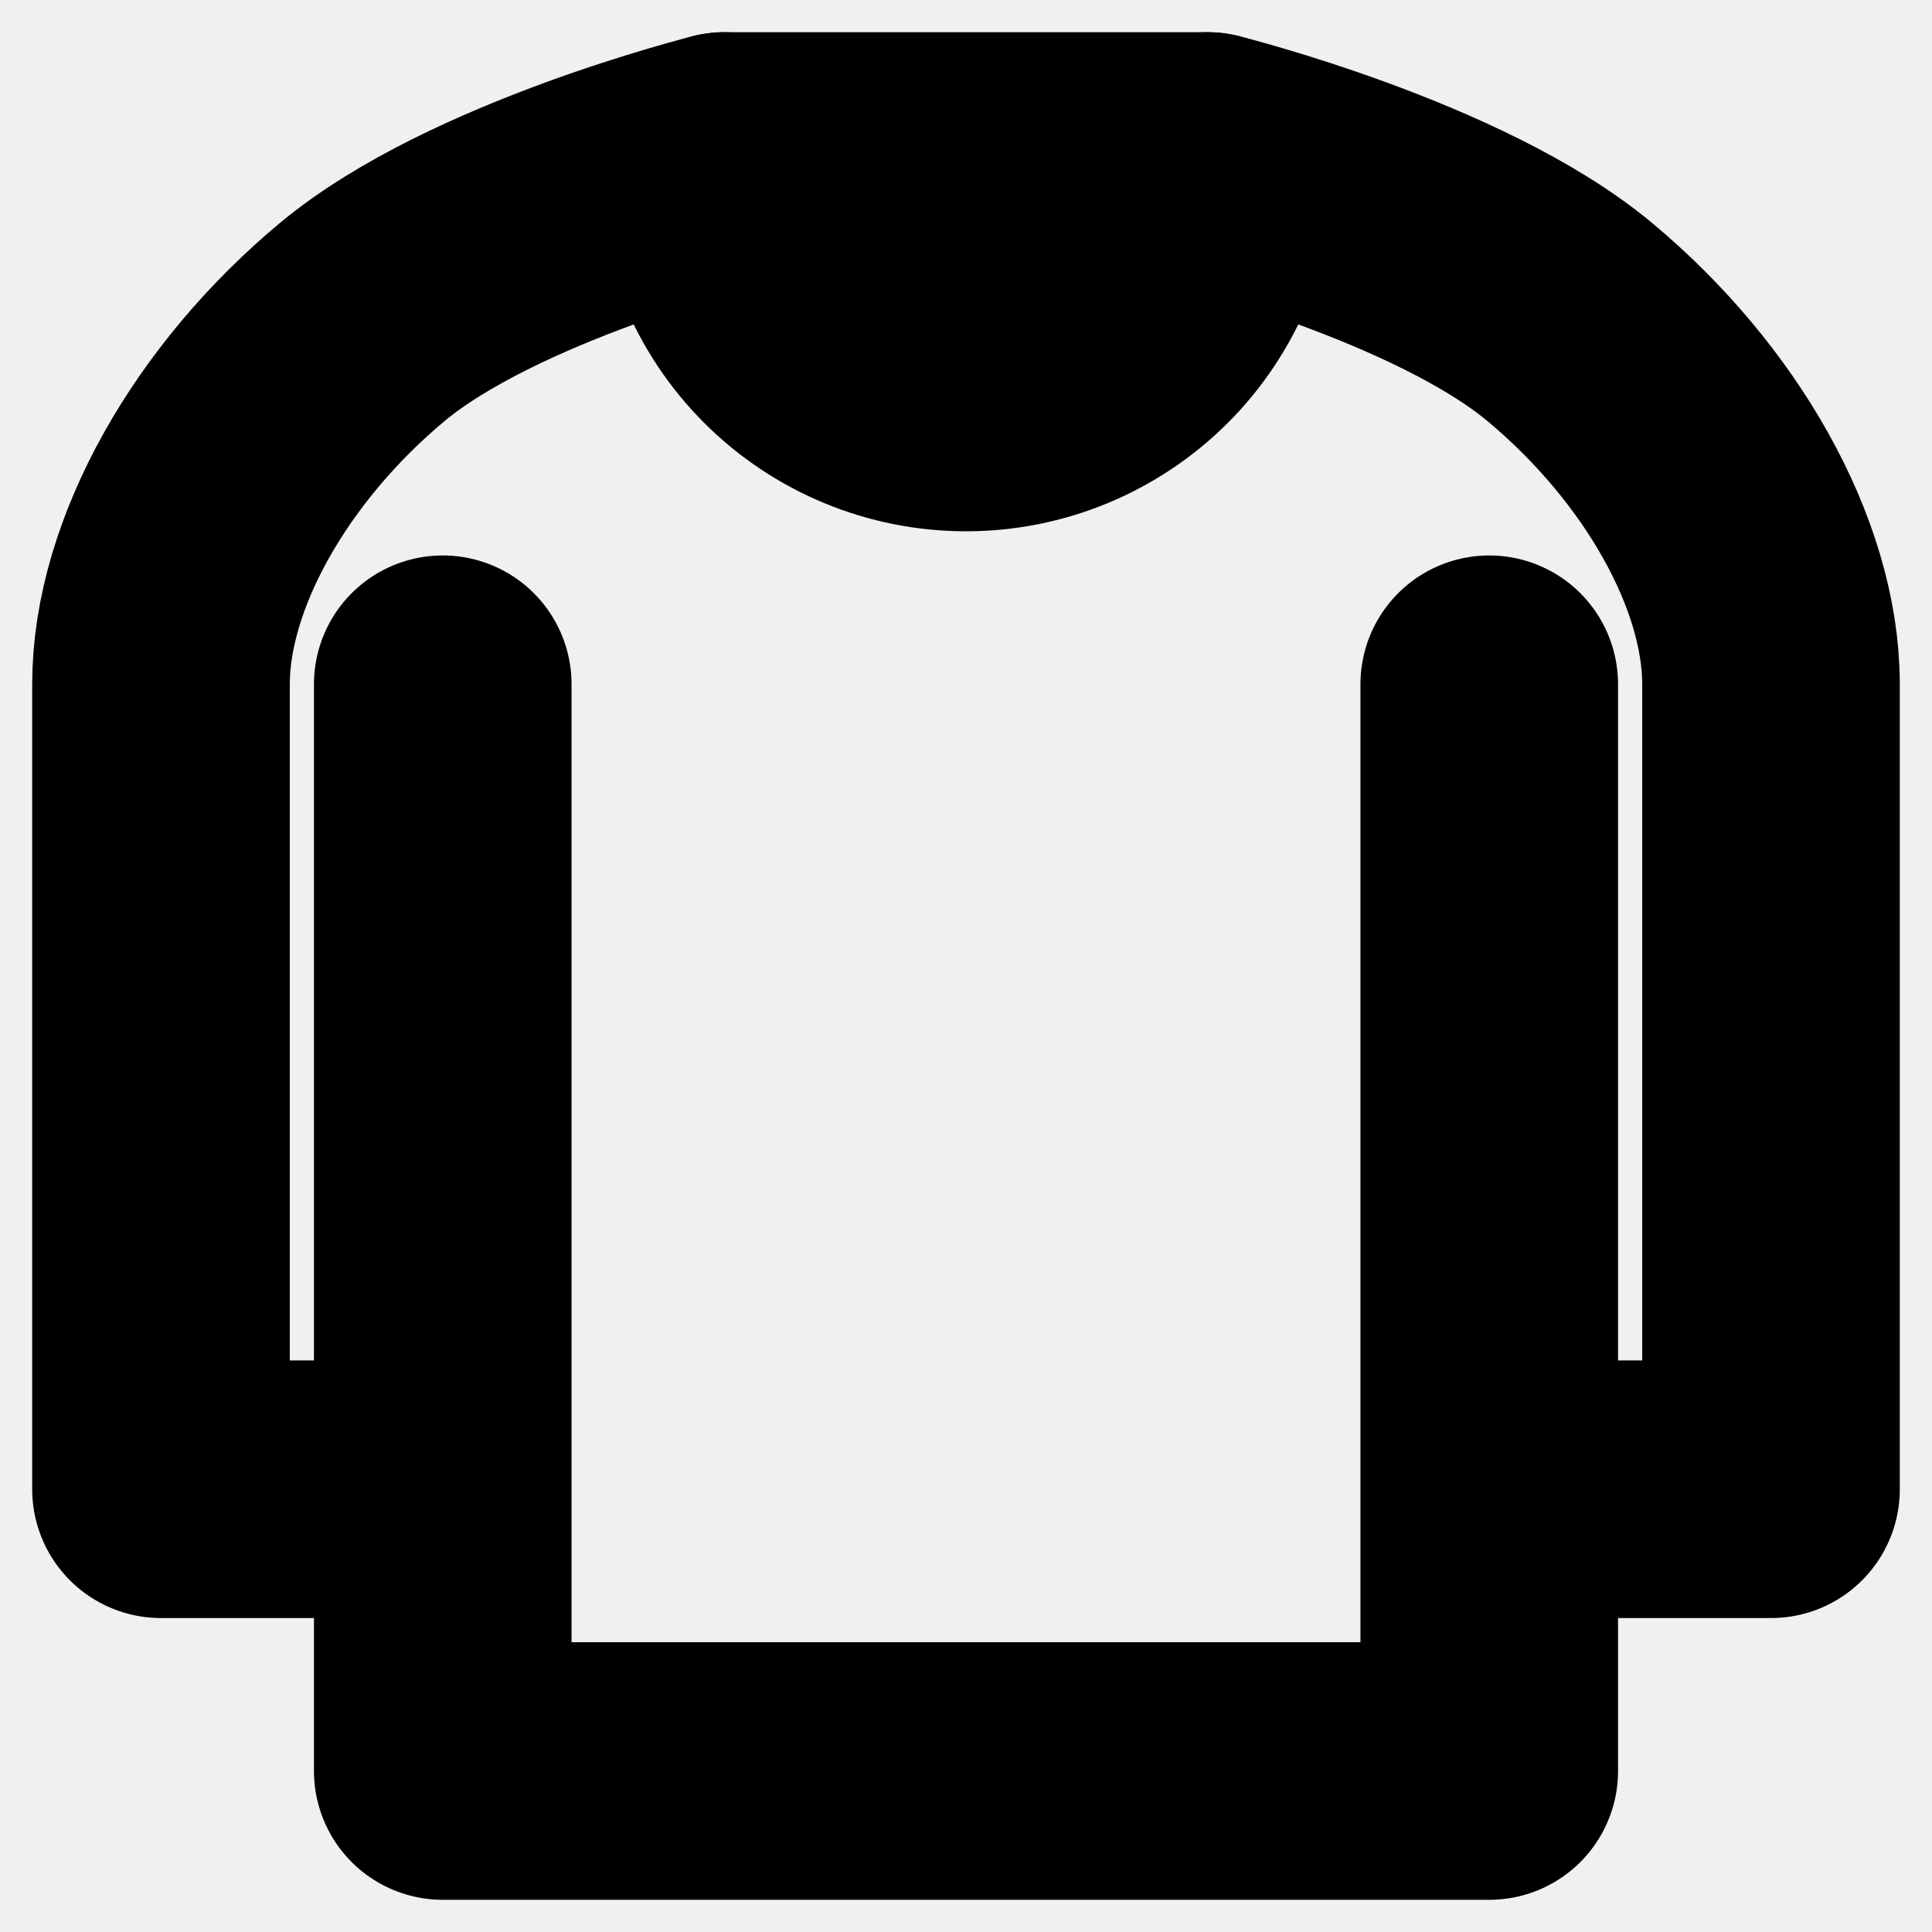
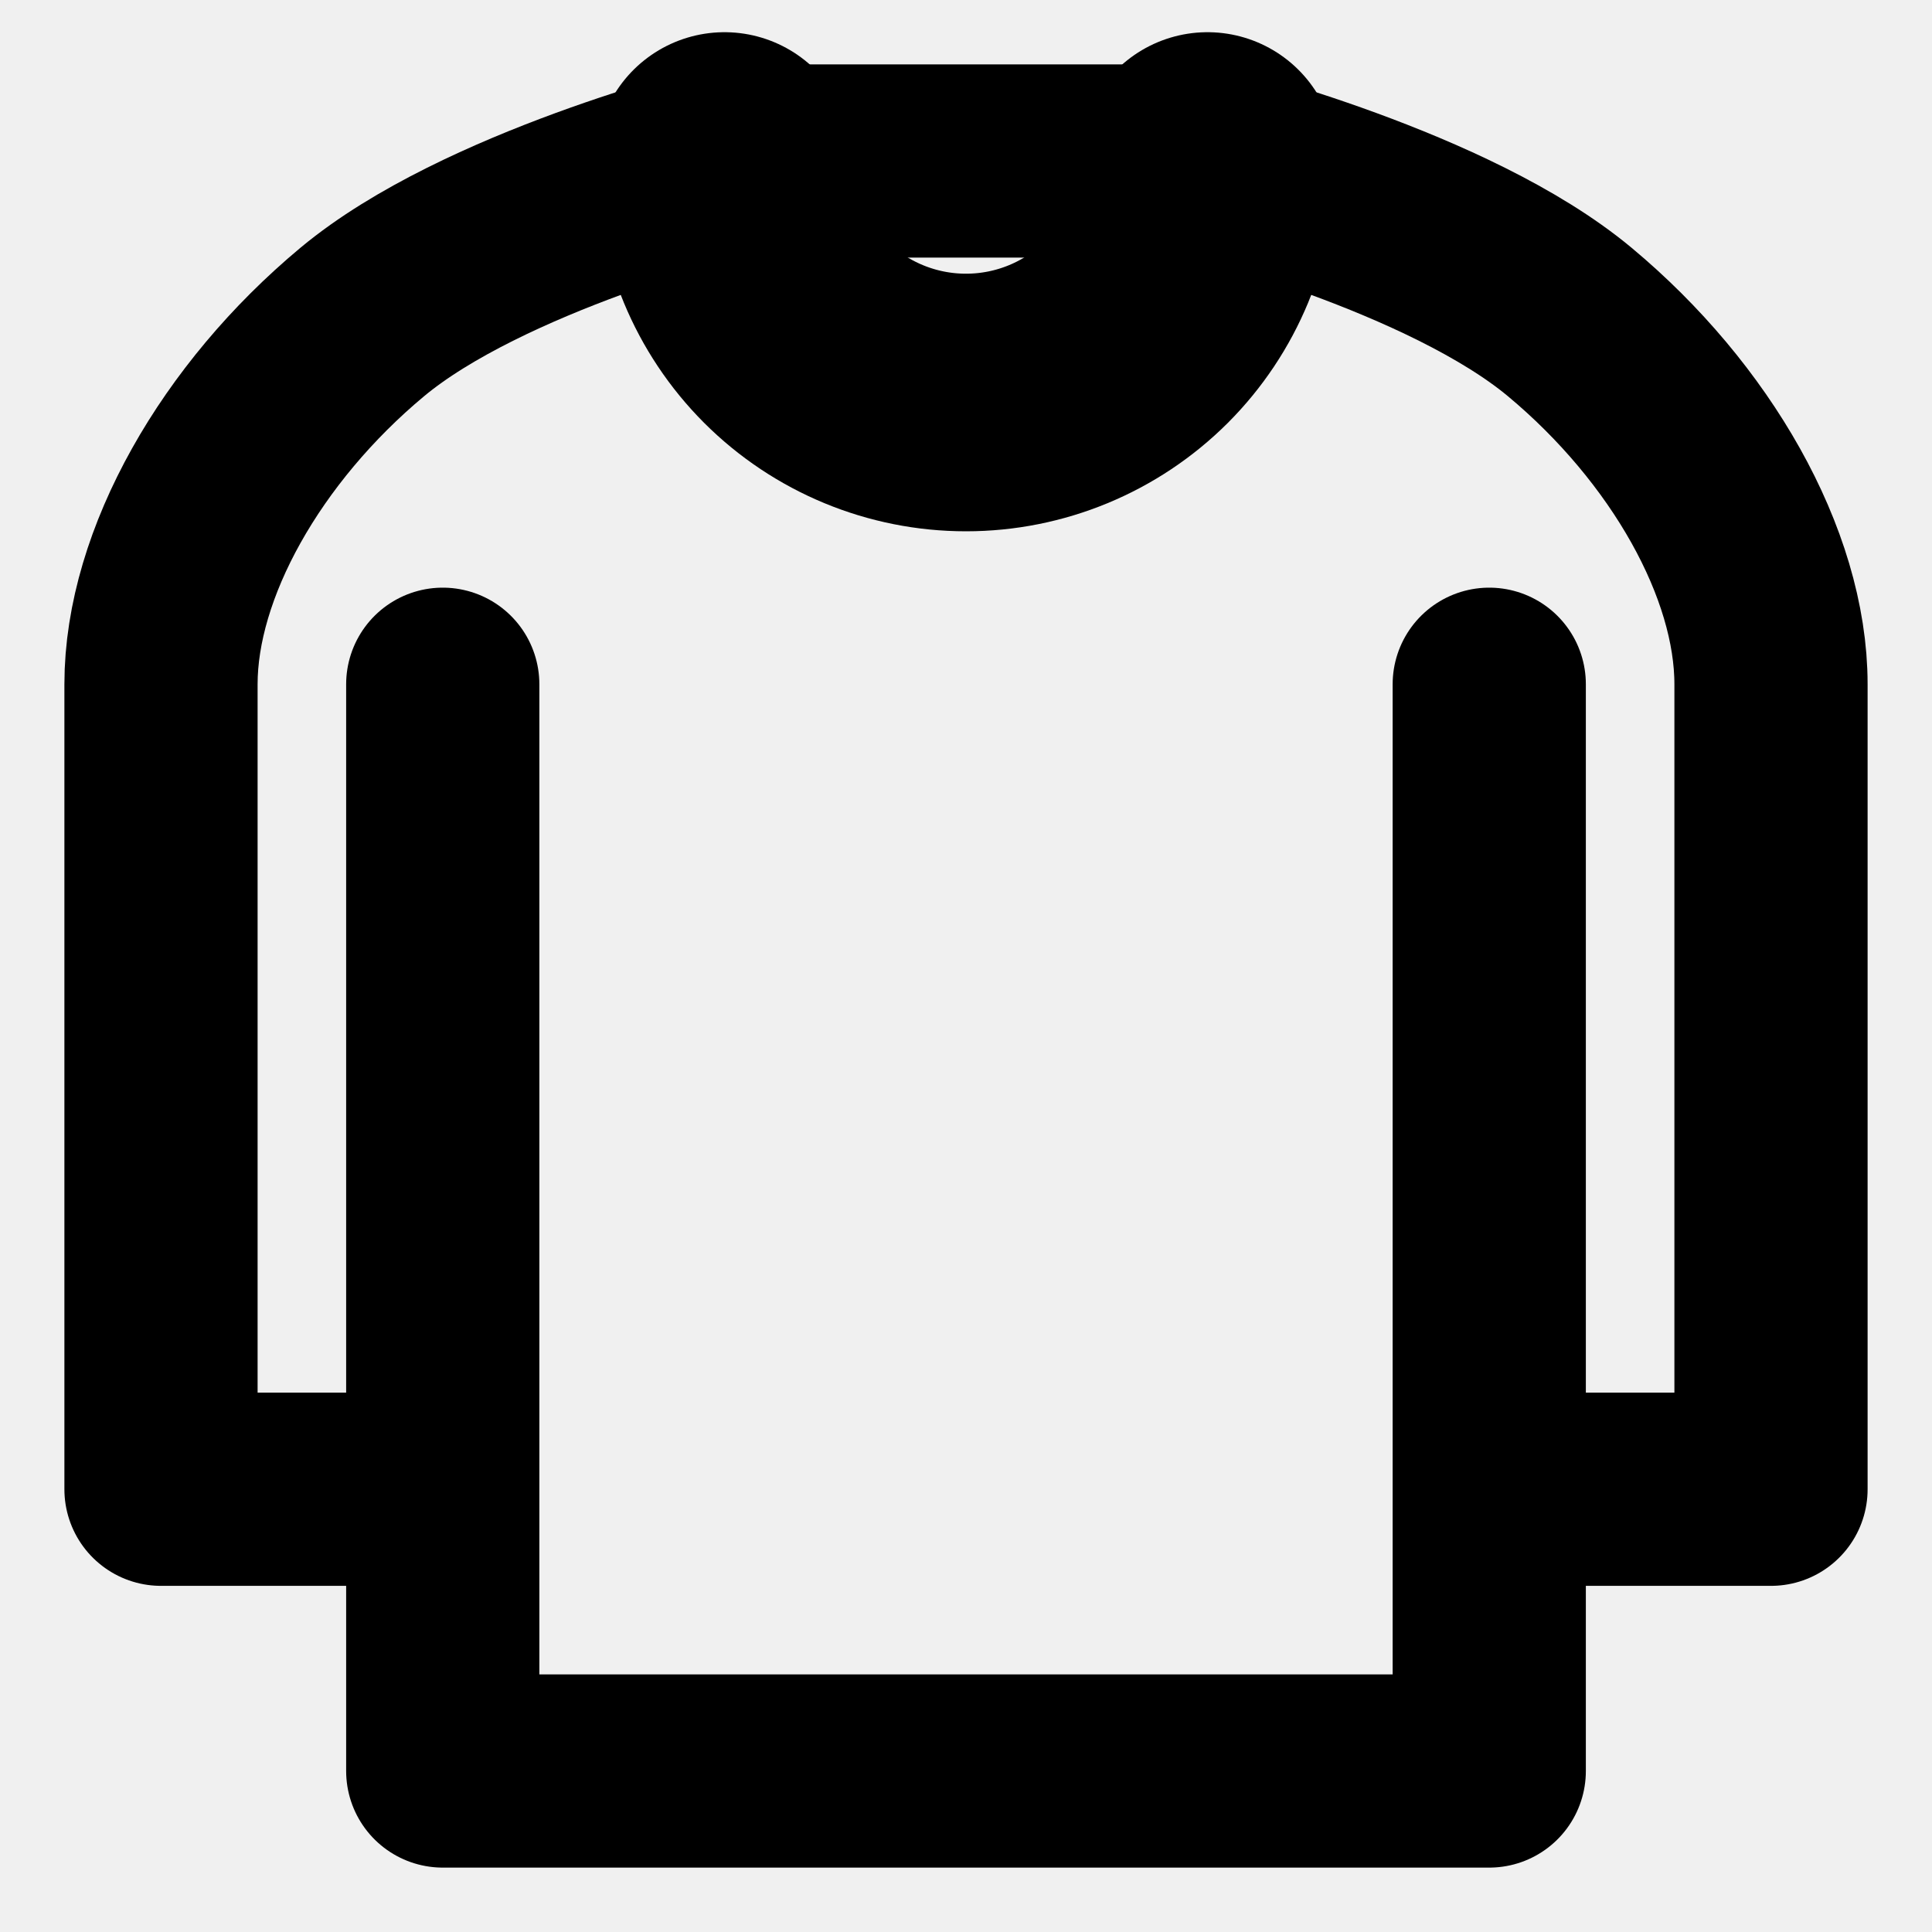
<svg xmlns="http://www.w3.org/2000/svg" width="30" height="30" viewBox="0 0 30 30" fill="none">
  <g id="icon-park-outline:clothes-crew-neck" clip-path="url(#clip0_25_42)">
    <g id="Group">
-       <path id="Vector" d="M23.125 10.625V23.125M23.125 23.125V27.5H6.875V23.125M23.125 23.125H27.5V10.625C27.5 8.75 26.25 6.562 24.375 5C22.5 3.438 18.75 2.5 18.75 2.5H11.25C11.25 2.5 7.5 3.438 5.625 5C3.75 6.562 2.5 8.75 2.5 10.625V23.125H6.875M6.875 23.125V10.625" stroke="black" stroke-width="4" stroke-linecap="round" stroke-linejoin="round" />
+       <path id="Vector" d="M23.125 10.625V23.125M23.125 23.125V27.5H6.875V23.125M23.125 23.125H27.5V10.625C27.5 8.75 26.25 6.562 24.375 5C22.5 3.438 18.75 2.5 18.75 2.5H11.25C11.25 2.5 7.5 3.438 5.625 5C3.75 6.562 2.5 8.75 2.5 10.625V23.125H6.875M6.875 23.125V10.625" stroke="black" stroke-width="3" stroke-linecap="round" stroke-linejoin="round" />
      <path id="Vector_2" d="M18.75 2.5C18.75 3.495 18.355 4.448 17.652 5.152C16.948 5.855 15.995 6.25 15 6.25C14.005 6.25 13.052 5.855 12.348 5.152C11.645 4.448 11.25 3.495 11.25 2.5" stroke="black" stroke-width="4" stroke-linecap="round" stroke-linejoin="round" />
    </g>
  </g>
  <defs>
    <clipPath id="clip0_25_42">
      <rect width="30" height="30" fill="white" />
    </clipPath>
  </defs>
</svg>
